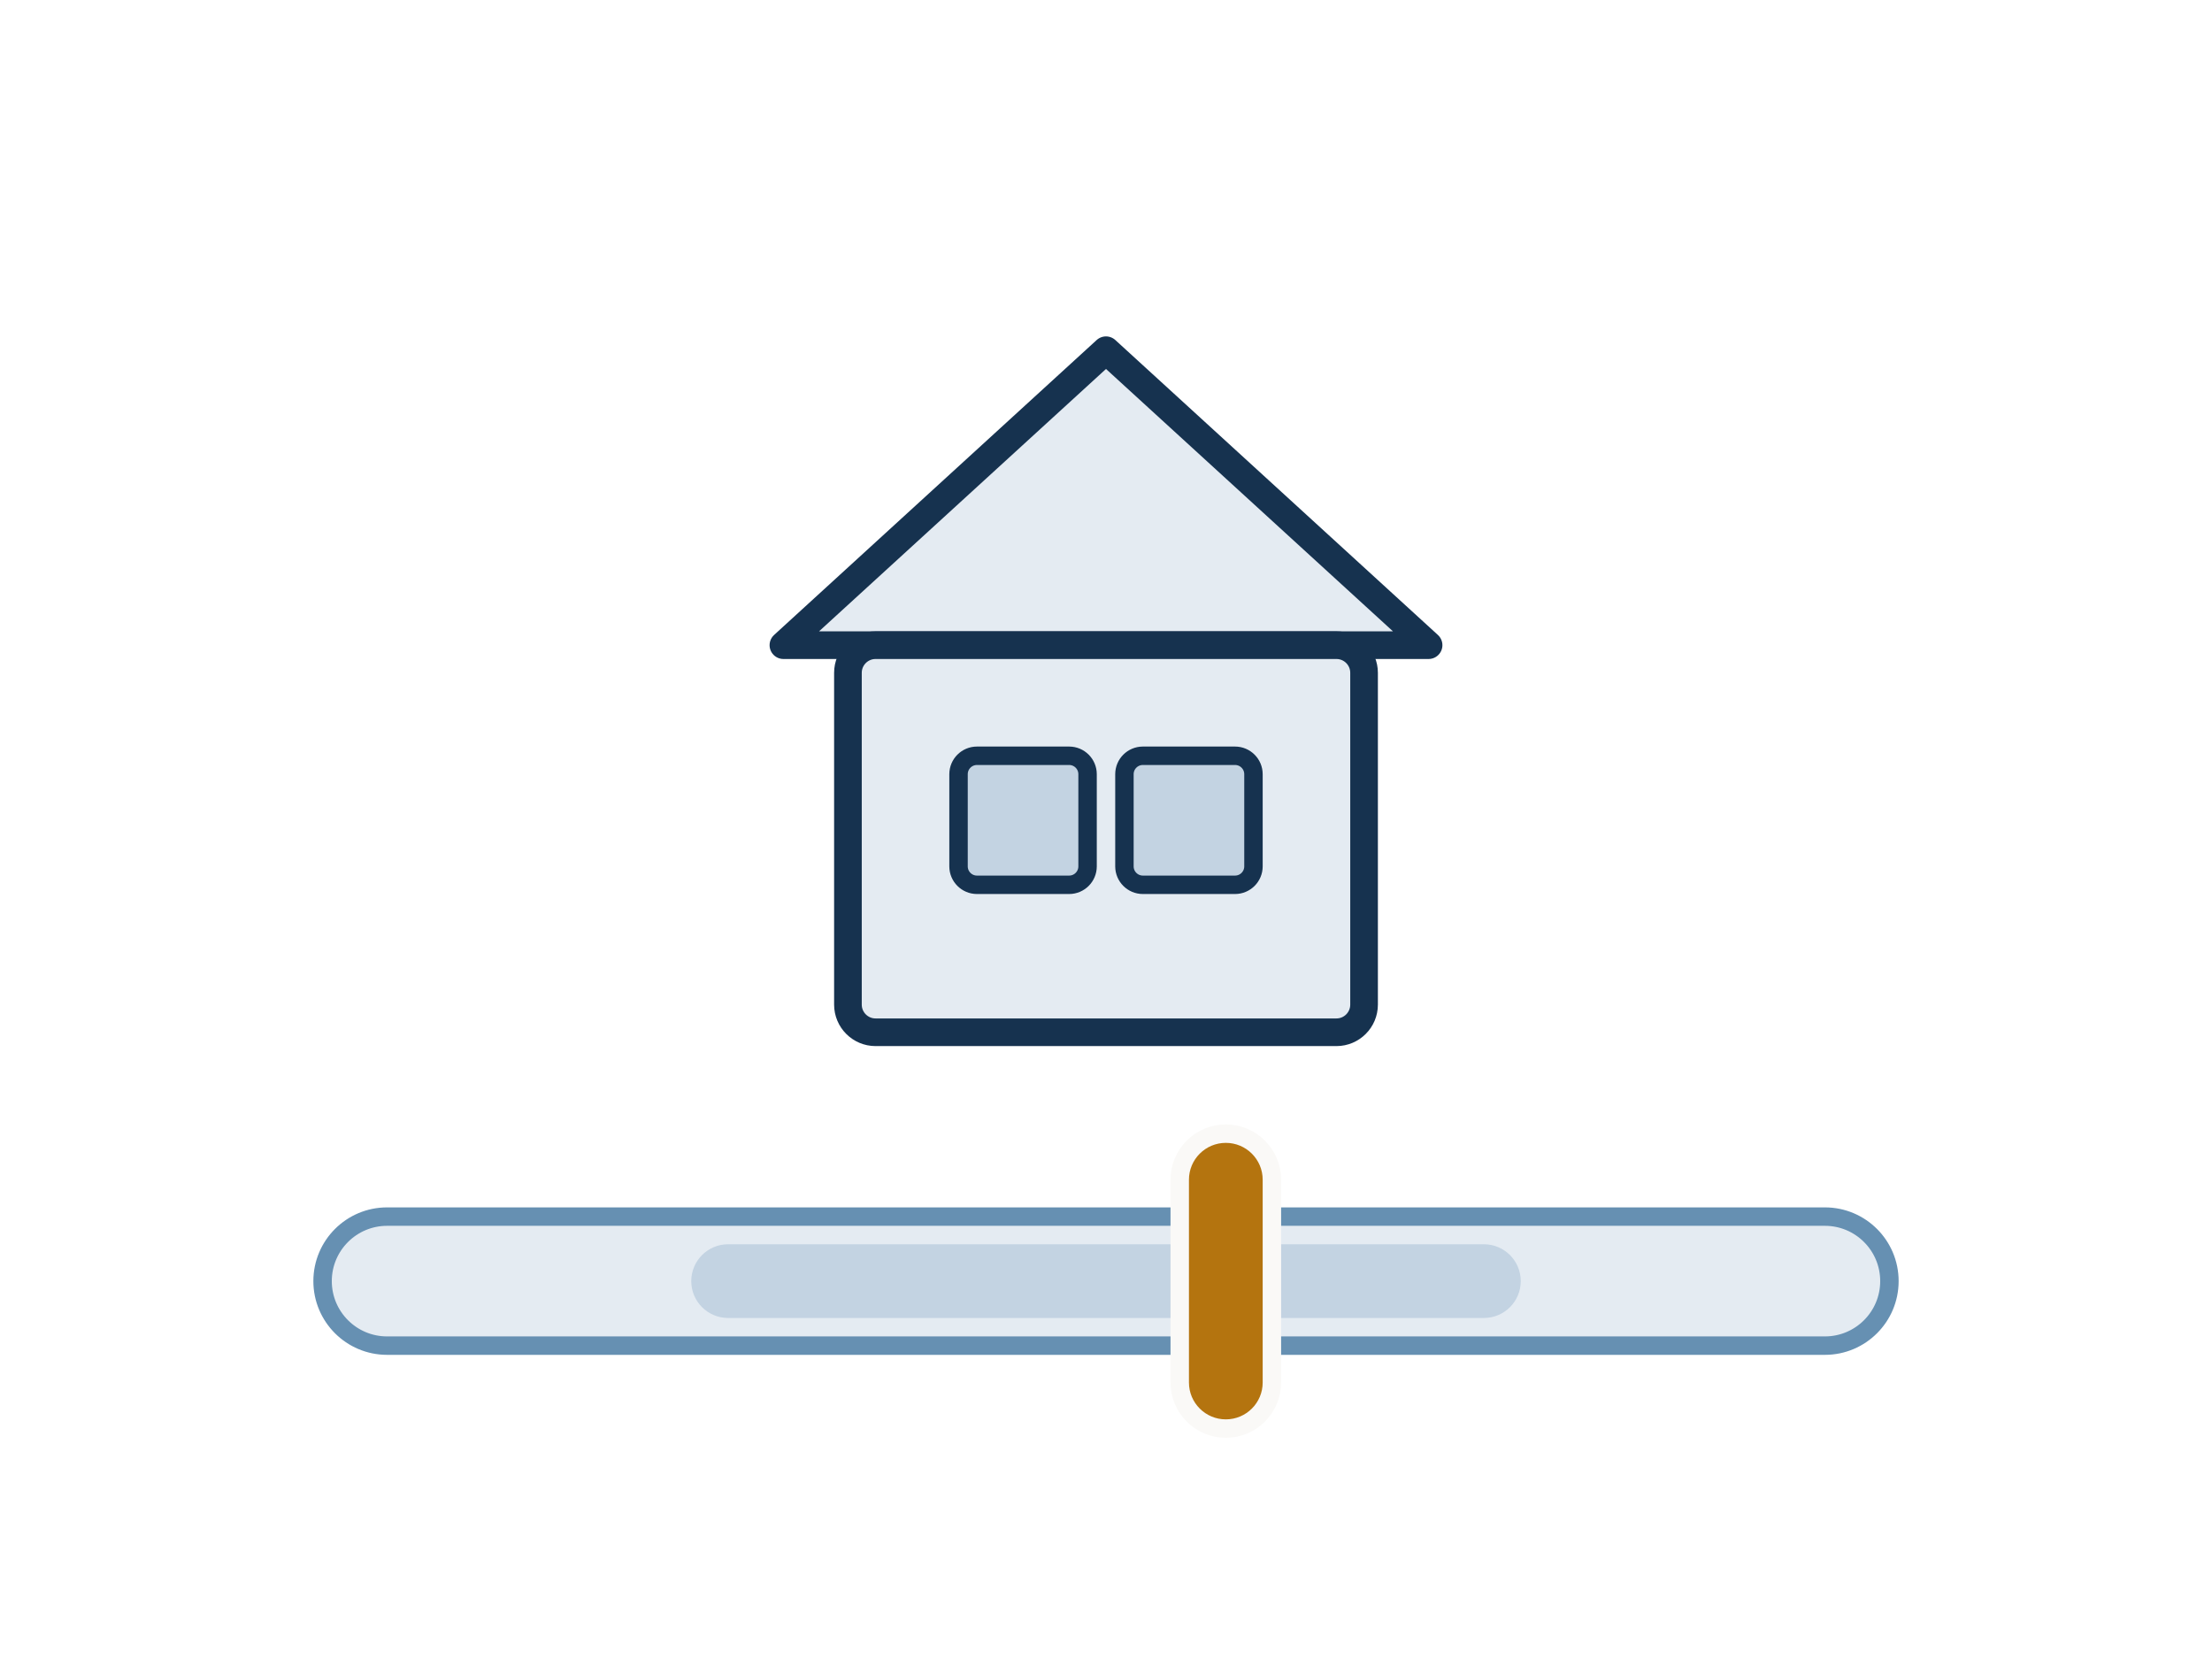
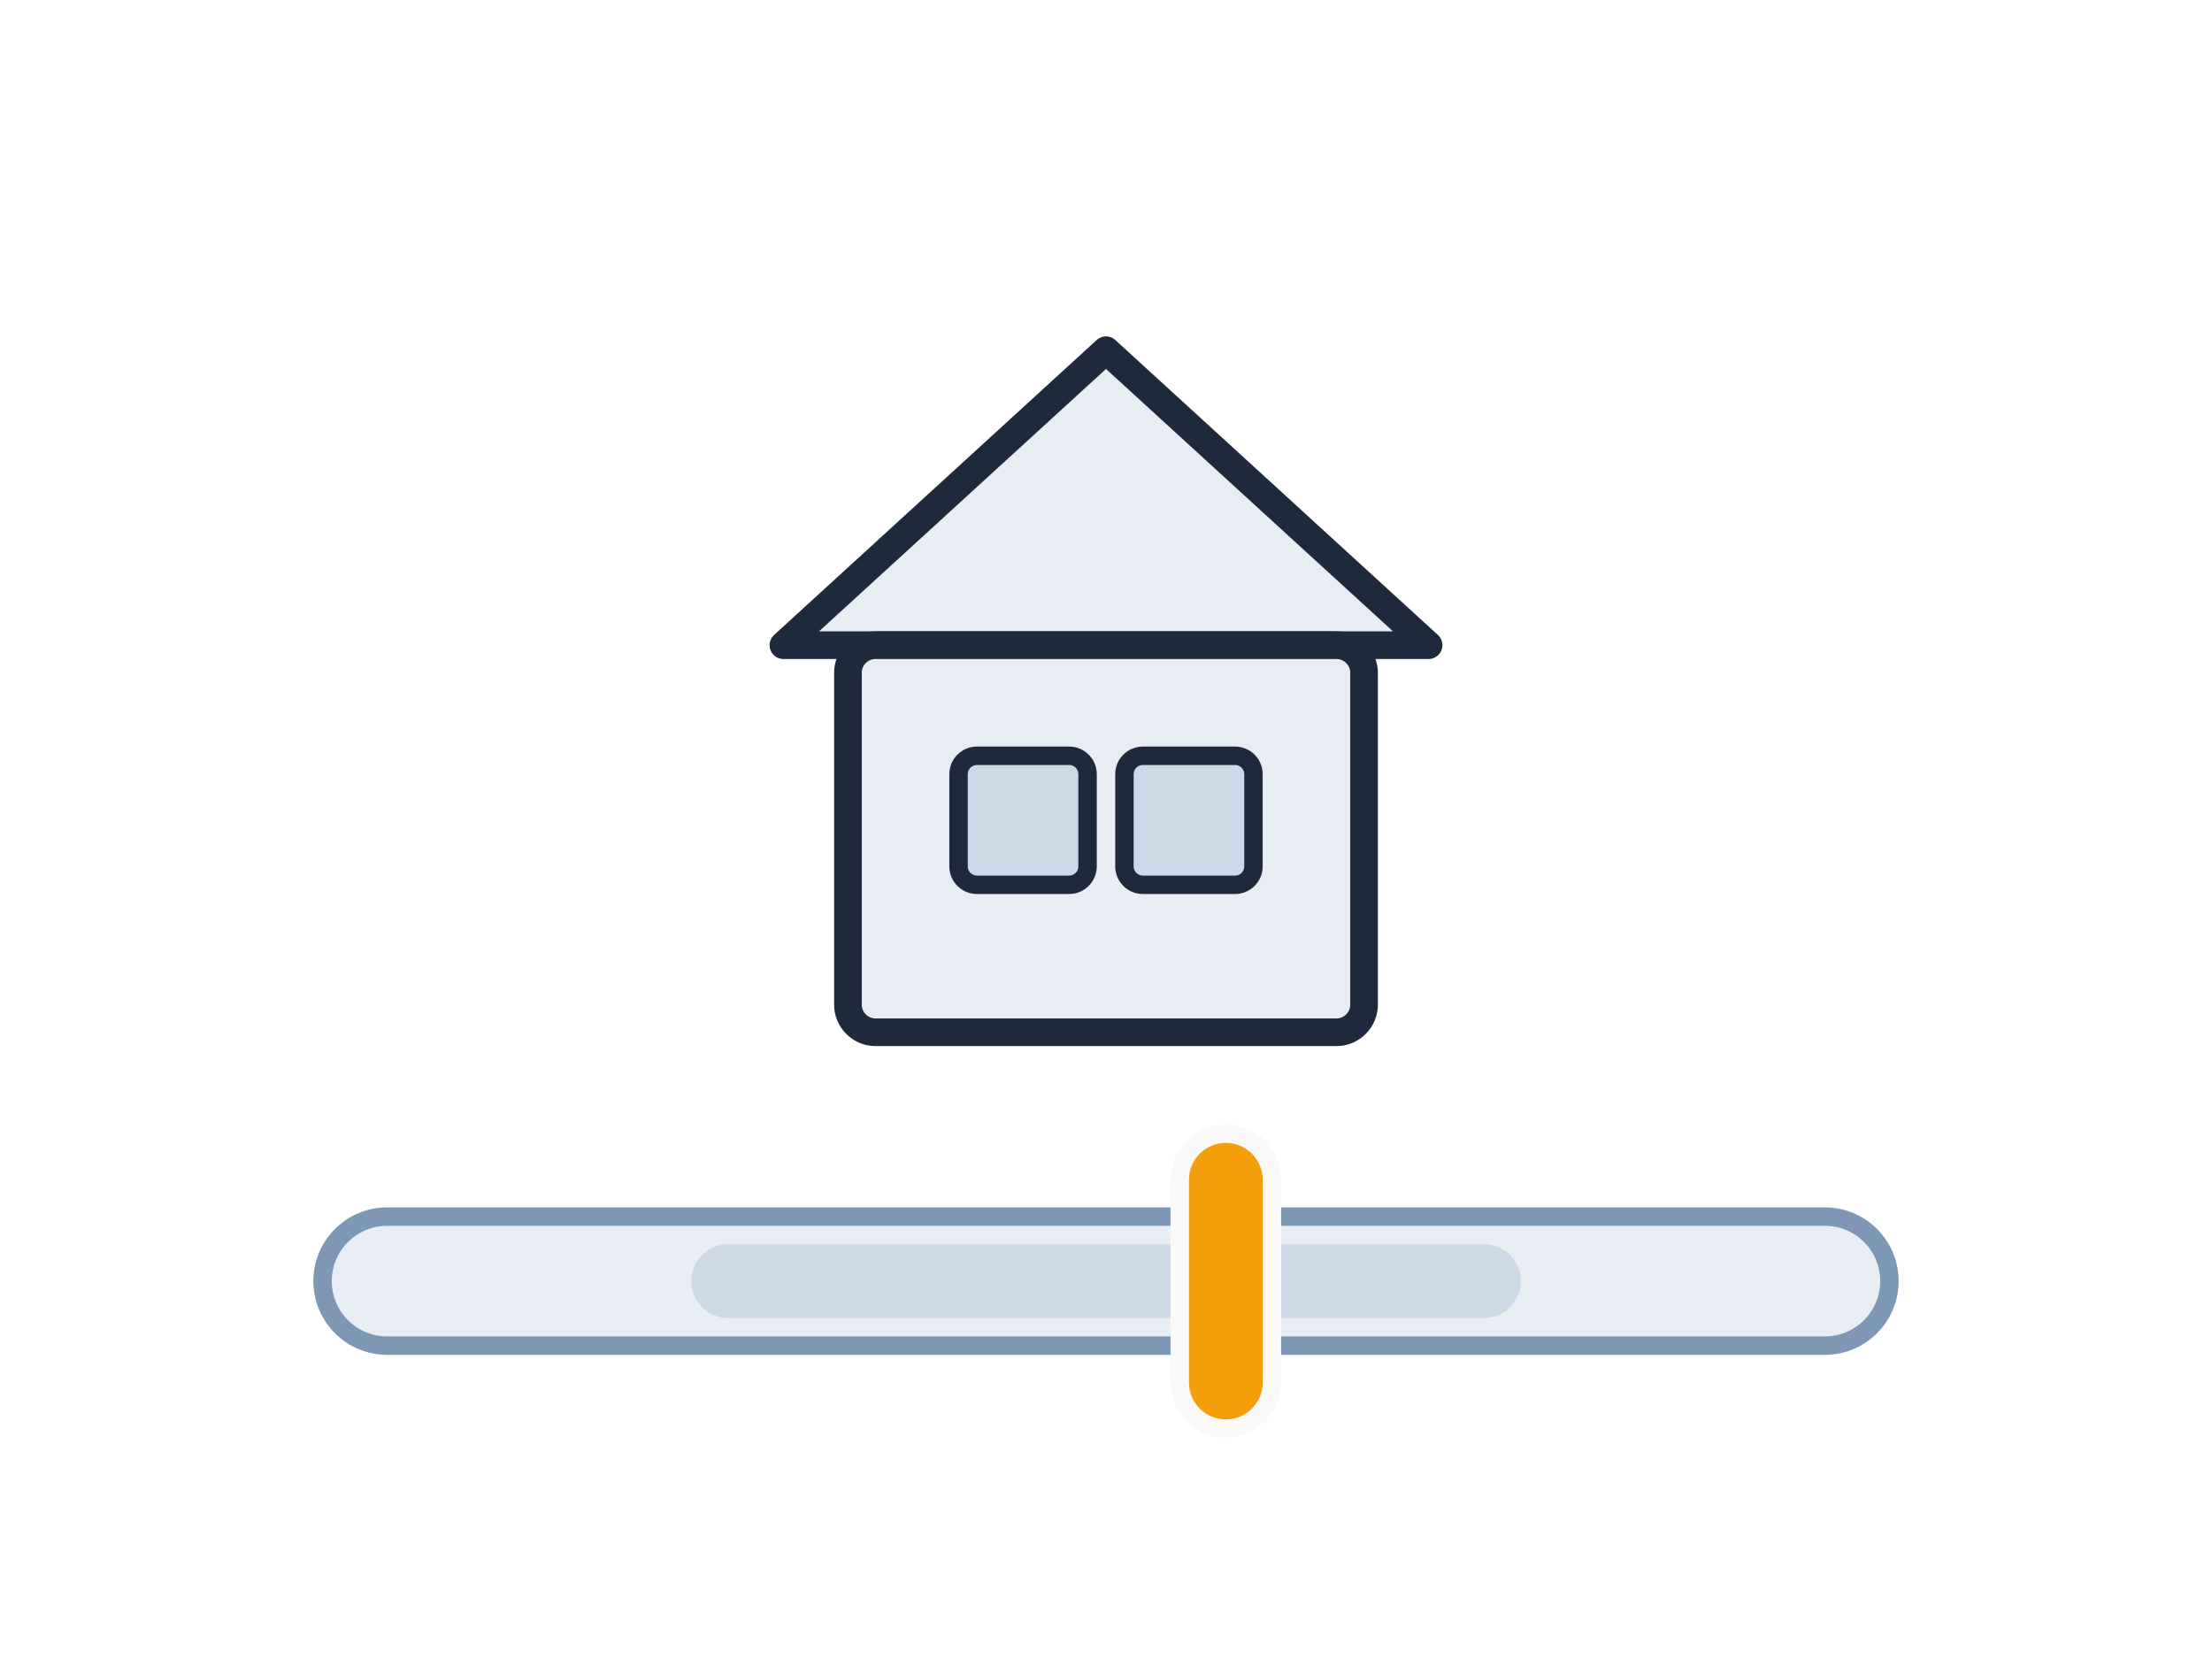
<svg xmlns="http://www.w3.org/2000/svg" viewBox="0 0 240 180">
-   <path d="M85 70L120 38L155 70Z" fill="#e4ebf2" stroke="#16324f" stroke-width="3" stroke-linejoin="round" />
-   <rect x="92" y="70" width="56" height="42" rx="3" fill="#e4ebf2" stroke="#16324f" stroke-width="3" />
-   <rect x="104" y="82" width="14" height="14" rx="2" fill="#c3d3e2" stroke="#16324f" stroke-width="2" />
-   <rect x="122" y="82" width="14" height="14" rx="2" fill="#c3d3e2" stroke="#16324f" stroke-width="2" />
-   <rect x="35" y="132" width="170" height="14" rx="7" fill="#e4ebf2" stroke="#6690b2" stroke-width="2" />
-   <rect x="75" y="135" width="90" height="8" rx="4" fill="#c3d3e2" />
-   <rect x="128" y="123" width="10" height="32" rx="5" fill="#b4740f" stroke="#faf9f7" stroke-width="2" />
+   <path d="M85 70L120 38L155 70Z" fill="#e8edf4" stroke="#1e293b" stroke-width="3" stroke-linejoin="round" />
+   <rect x="92" y="70" width="56" height="42" rx="3" fill="#e8edf4" stroke="#1e293b" stroke-width="3" />
+   <rect x="104" y="82" width="14" height="14" rx="2" fill="#cdd9e6" stroke="#1e293b" stroke-width="2" />
+   <rect x="122" y="82" width="14" height="14" rx="2" fill="#cdd9e6" stroke="#1e293b" stroke-width="2" />
+   <rect x="35" y="132" width="170" height="14" rx="7" fill="#e8edf4" stroke="#7d97b4" stroke-width="2" />
+   <rect x="75" y="135" width="90" height="8" rx="4" fill="#cdd9e6" />
+   <rect x="128" y="123" width="10" height="32" rx="5" fill="#f59e0b" stroke="#faf9f7" stroke-width="2" />
</svg>
